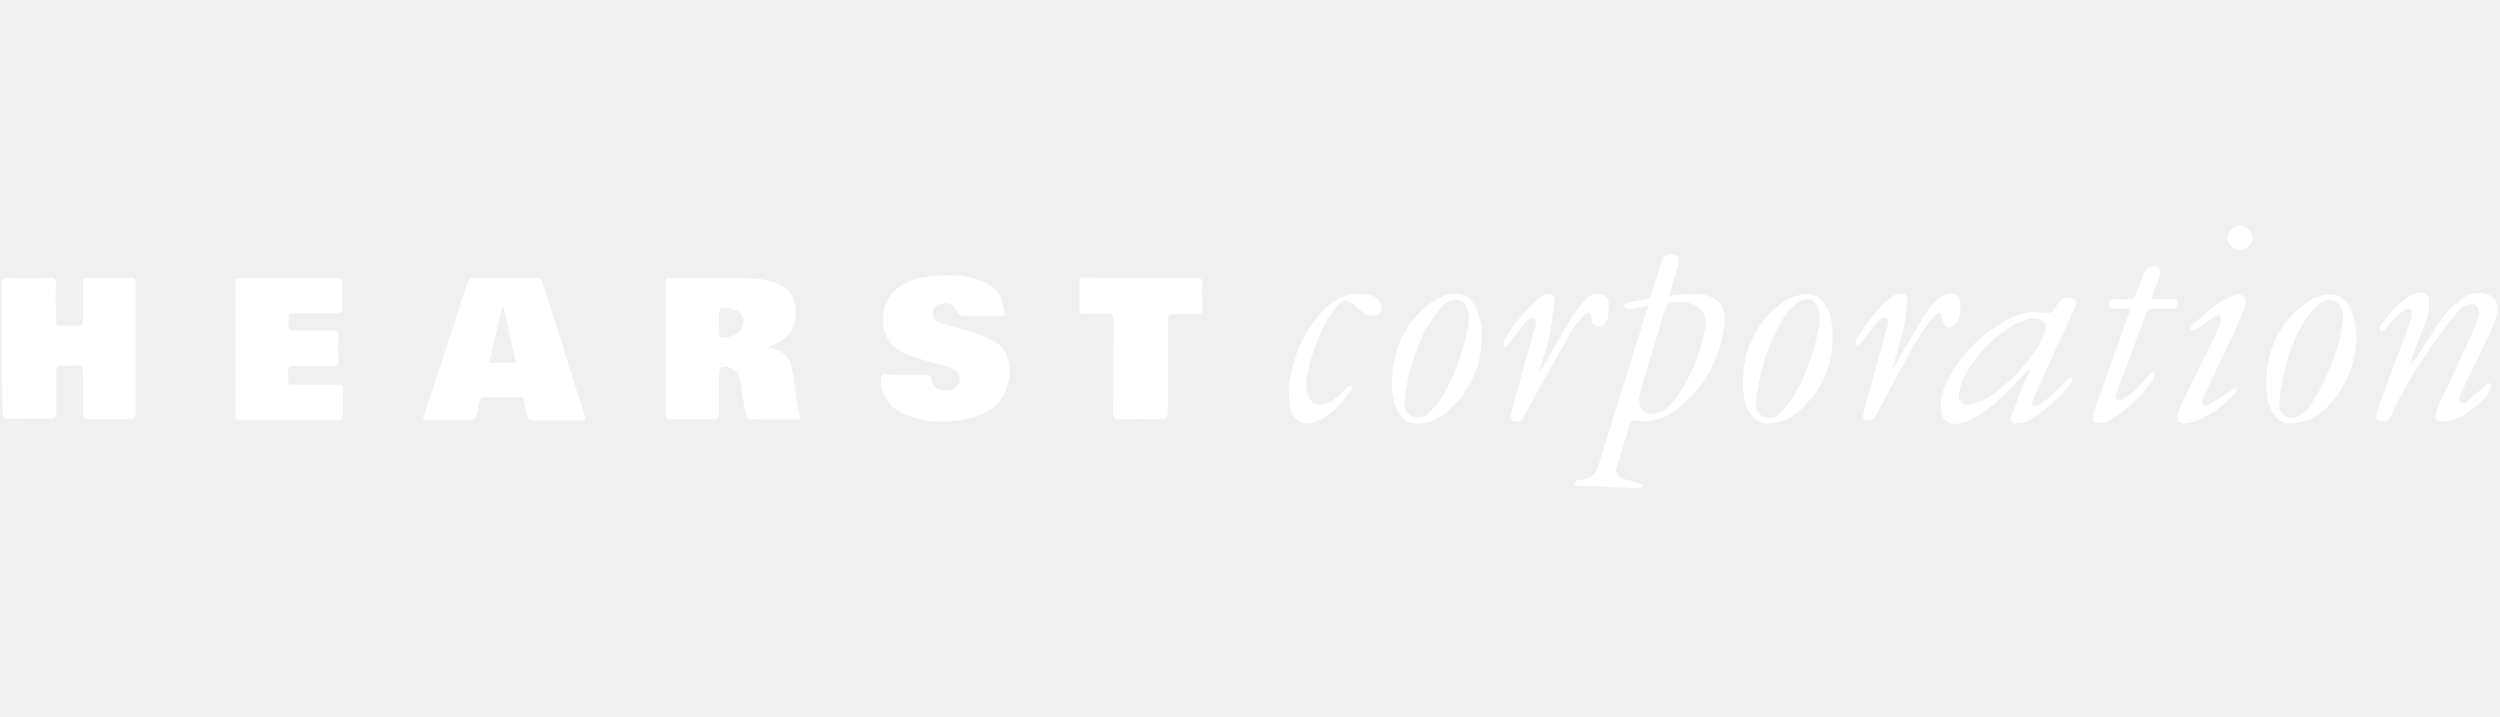
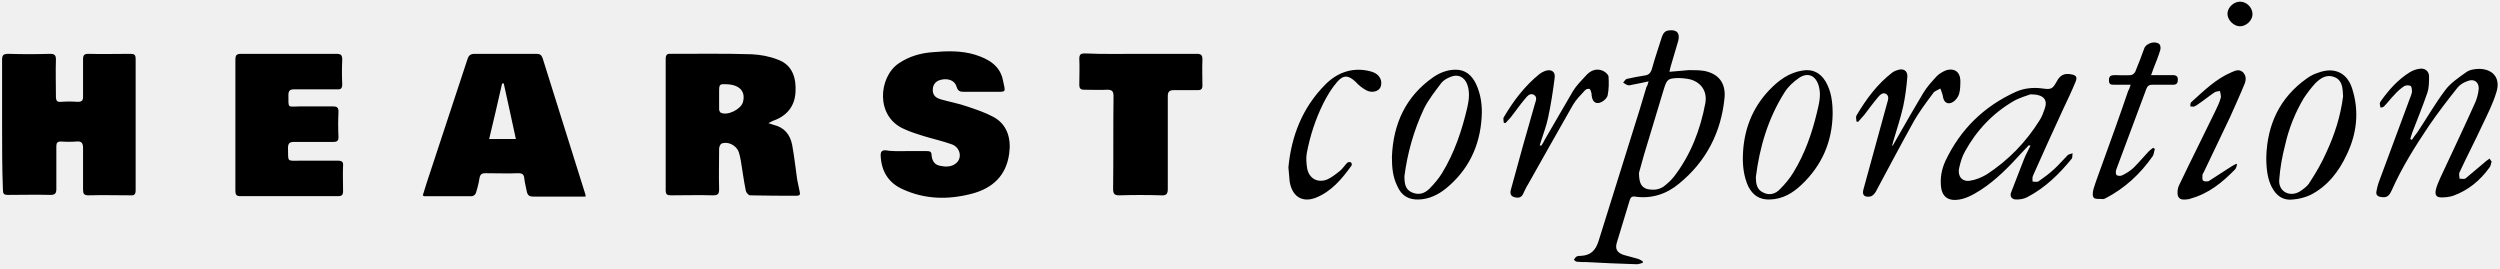
- <svg xmlns="http://www.w3.org/2000/svg" width="150" height="43" viewBox="0 0 400 43">
+ <svg xmlns="http://www.w3.org/2000/svg" width="400" height="43" viewBox="0 0 400 43">
  <g>
-     <path d="M.334 19.967V9.616c0-.735.133-1.002 1.002-1.002 2.203.067 4.407.067 6.677 0 .668 0 .935.2.935.868-.067 2.004 0 4.007 0 6.01 0 .601.2.869.802.802a17.826 17.826 0 0 1 2.67 0c.668 0 .869-.2.869-.802v-6.01c0-.667.2-.868.868-.868 2.204.067 4.407 0 6.678 0 .668 0 .868.134.868.868v20.969c0 .6-.2.868-.801.801-2.27 0-4.475-.067-6.745 0-.735 0-.868-.267-.868-.935V23.64c0-.734-.267-1.068-1.002-1.001a16.09 16.09 0 0 1-2.537 0c-.535 0-.735.2-.735.734v6.878c0 .668-.2.935-.935.935-2.27-.066-4.54 0-6.811 0-.668 0-.802-.2-.802-.868-.133-3.339-.133-6.878-.133-10.35zm122.604-.268l.802.268c1.736.4 2.67 1.536 3.005 3.205.333 1.803.534 3.673.8 5.543.134.667.268 1.335.402 1.936.133.468 0 .668-.468.668-2.47 0-4.941 0-7.479-.067-.2 0-.601-.4-.668-.734-.334-1.603-.534-3.206-.801-4.808-.067-.468-.2-.935-.334-1.403-.4-1.068-1.736-1.736-2.738-1.335-.2.066-.4.534-.4.801 0 2.137-.067 4.34 0 6.477 0 .802-.2 1.002-1.002 1.002-2.204-.067-4.408 0-6.678 0-.668 0-.868-.133-.868-.868V9.416c0-.601.2-.868.801-.802 4.34 0 8.681-.066 12.955.067 1.402.067 2.872.334 4.207.868 2.404.868 2.938 3.072 2.805 5.209-.134 2.404-1.536 3.873-3.673 4.608-.134.066-.334.2-.668.333zm-7.88-3.94v1.737c0 .2.134.467.268.534 1.068.534 3.205-.534 3.539-1.67.467-1.669-.468-2.737-2.404-2.87-1.403-.068-1.403-.068-1.403 1.335v.935zM93.69 31.453h-8.347c-.668 0-.935-.2-1.068-.868-.134-.734-.334-1.402-.4-2.137-.068-.534-.335-.734-.869-.734-1.803.067-3.606 0-5.342 0-.534 0-.802.133-.935.734-.134.869-.334 1.67-.601 2.471-.067.2-.4.468-.601.468h-7.68c-.066 0-.066-.067-.2-.134.2-.734.468-1.402.668-2.137 2.137-6.544 4.34-13.088 6.477-19.633.2-.667.535-.868 1.202-.868h9.817c.534 0 .801.134 1.001.668 2.27 7.212 4.541 14.491 6.812 21.703.066.134.066.2.066.467zm-11.151-9.215c-.668-3.005-1.27-5.943-1.937-8.881h-.267c-.668 2.938-1.336 5.876-2.07 8.881h4.274zm62.504 1.937h3.272c.4 0 .734.066.734.6.067.869.401 1.537 1.27 1.737.934.2 1.936.267 2.737-.468.935-.868.534-2.47-.734-2.938-1.47-.534-3.005-.868-4.541-1.335-1.069-.334-2.137-.668-3.139-1.136-4.608-2.003-4.073-8.28-.868-10.484 1.67-1.135 3.54-1.67 5.476-1.803 2.27-.2 4.54-.267 6.744.4 2.137.669 4.007 1.737 4.474 4.074.401 2.004.668 1.87-1.402 1.87h-4.875c-.6 0-.935-.133-1.135-.801-.267-1.002-1.335-1.403-2.47-1.135-.936.2-1.403.868-1.336 1.803.067.8.6 1.135 1.269 1.335 1.402.4 2.871.668 4.207 1.135 1.402.468 2.804.935 4.073 1.603 2.404 1.202 3.005 3.606 2.671 5.943-.467 3.54-2.671 5.543-5.943 6.411-3.806 1.002-7.546.935-11.152-.735-2.337-1.068-3.406-3.005-3.472-5.475 0-.468.2-.735.734-.735 1.135.2 2.27.134 3.406.134zm-107.38-4.207V9.549c0-.734.201-.935.936-.935h15.225c.735 0 .935.2.935.935a38.767 38.767 0 0 0 0 3.94c0 .601-.2.868-.801.801h-6.879c-.667 0-.934.2-.934.935 0 2.204-.134 1.803 1.803 1.803h5.342c.668 0 .868.2.868.868a40.092 40.092 0 0 0 0 4.007c0 .601-.2.802-.801.802h-6.278c-.734 0-1.001.2-1.001 1.001.067 2.27-.267 2.004 2.003 2.004h6.01c.601 0 .868.2.801.8-.066 1.336 0 2.739 0 4.074 0 .601-.2.802-.8.802H38.463c-.668 0-.801-.267-.801-.868V19.967zM182.572 8.614h8.881c.735 0 .935.2.935.935-.066 1.403 0 2.805 0 4.14 0 .535-.2.735-.734.735h-3.873c-.668 0-.935.267-.935.935V30.25c0 .802-.267 1.069-1.069 1.002a111.315 111.315 0 0 0-6.678 0c-.734 0-1.001-.2-1.001-1.002.067-4.941 0-9.883.067-14.824 0-.802-.2-1.069-1.002-1.069-1.202.067-2.47 0-3.673 0-.6 0-.801-.2-.801-.801 0-1.402.067-2.805 0-4.14 0-.668.2-.868.868-.868 3.005.133 6.01.066 9.015.066zm81.202 4.408c-1.002.2-1.803.4-2.604.534-.267.067-.468.133-.735.067-.267-.067-.467-.267-.735-.401.2-.2.334-.534.602-.601.934-.2 1.87-.4 2.804-.534.668-.067 1.002-.4 1.202-1.069.468-1.736 1.069-3.405 1.603-5.142.2-.534.467-.934 1.068-1.001 1.27-.2 1.87.4 1.536 1.67-.4 1.335-.801 2.67-1.202 4.073-.067.267-.133.467-.2.868 1.068-.067 2.07-.2 3.072-.267.868 0 1.736 0 2.537.133 2.27.468 3.406 1.937 3.206 4.274-.535 5.543-2.939 10.217-7.28 13.756-2.003 1.67-4.407 2.471-7.078 2.07-.467-.066-.667.134-.801.535-.668 2.27-1.402 4.54-2.07 6.811-.334 1.068.067 1.67 1.135 2.003l2.204.601c.267.067.534.267.801.401v.267c-.4.067-.734.267-1.135.2-2.605-.066-5.209-.2-7.813-.333-.534 0-1.069 0-1.603-.067-.2 0-.334-.2-.467-.334.133-.134.267-.4.4-.468.2-.133.468-.133.735-.133 1.536-.067 2.337-.868 2.805-2.337 1.803-5.743 3.606-11.553 5.409-17.296.801-2.47 1.536-4.941 2.27-7.412.134-.134.2-.4.334-.868zm-1.536 14.624c0 1.67.4 2.337 1.336 2.604.935.2 1.803.134 2.604-.4.601-.468 1.202-1.002 1.67-1.603 2.67-3.472 4.206-7.48 5.008-11.753.334-1.87-.668-3.339-2.471-3.806a9.706 9.706 0 0 0-2.003-.2c-1.47.066-1.67.2-2.137 1.669l-3.206 10.618c-.333 1.135-.6 2.203-.8 2.871zm136.427-1.803c-.133.334-.133.735-.333.935-1.47 2.07-3.406 3.673-5.81 4.54-.601.201-1.269.268-1.87.268-.801 0-1.068-.334-.935-1.135.134-.668.468-1.403.735-2.004 1.87-4.006 3.74-7.946 5.542-11.953a7.166 7.166 0 0 0 .601-2.27c.067-1.069-.734-1.67-1.736-1.27-.6.201-1.202.535-1.603 1.003-1.602 2.003-3.138 4.006-4.607 6.143-2.204 3.272-4.34 6.678-5.943 10.284-.468 1.068-.869 1.269-1.737 1.135-.534-.067-.868-.334-.734-.935.067-.467.2-.868.334-1.335 1.67-4.474 3.339-9.015 5.008-13.49.134-.333.267-.667.334-1.001 0-.334 0-.801-.2-1.002-.2-.133-.735-.133-1.002 0-.601.4-1.135.868-1.603 1.403-.6.6-1.068 1.268-1.67 1.87-.133.133-.333.133-.533.2-.067-.2-.134-.401-.134-.668a.51.51 0 0 1 .134-.334c1.268-1.803 2.737-3.472 4.674-4.674.467-.268.935-.468 1.47-.535.867-.2 1.602.334 1.602 1.202 0 .868 0 1.803-.267 2.605-.735 2.137-1.603 4.273-2.404 6.344-.134.334-.2.667-.334 1.068.067.067.133.067.267.134.267-.401.534-.802.868-1.202 1.47-2.204 2.805-4.541 4.407-6.678.868-1.202 2.204-2.07 3.406-2.938.534-.401 1.402-.535 2.137-.535 2.27.067 3.406 1.603 2.671 3.807-.534 1.736-1.336 3.339-2.137 5.008-1.202 2.604-2.537 5.142-3.74 7.746-.133.267 0 .668 0 1.002.334 0 .802.134 1.002-.067 1.002-.801 1.937-1.67 2.938-2.47.268-.268.601-.468.869-.668.2.334.267.4.333.467zm-74.056-2.604c-.401.4-.735.801-1.136 1.202-2.003 2.203-4.073 4.34-6.544 5.943-1.269.801-2.537 1.536-4.006 1.603-1.336.066-2.137-.601-2.338-1.937-.2-1.536.067-2.938.668-4.274 2.404-5.075 6.144-8.748 11.286-11.085 1.335-.6 2.804-.734 4.273-.534 1.403.2 1.603.067 2.27-1.135.535-1.002 1.203-1.336 2.271-1.136.802.134 1.069.401.735 1.202-.601 1.47-1.269 2.872-1.937 4.274a763.776 763.776 0 0 0-4.875 10.752c-.133.267-.066.667-.066.934.334 0 .734.134 1.001-.066.868-.601 1.67-1.202 2.471-1.937.735-.668 1.402-1.469 2.137-2.204.2-.2.534-.2.801-.333-.066.267 0 .667-.133.868-2.004 2.47-4.274 4.674-7.079 6.143-.467.267-1.135.4-1.67.4-.8.068-1.268-.467-.934-1.201.668-1.803 1.402-3.54 2.07-5.342.267-.668.668-1.336 1.002-2.07-.134 0-.2-.067-.267-.067zm.267-8.147c-.534.2-1.736.534-2.671 1.068-3.34 1.937-5.944 4.675-7.813 8.08-.468.802-.735 1.803-.935 2.672-.267 1.268.467 2.203 1.736 2.003.935-.134 1.87-.534 2.671-1.002 3.473-2.27 6.277-5.142 8.48-8.68.335-.535.602-1.203.802-1.804.534-1.47-.133-2.337-2.27-2.337zm-31.653 3.138c-.067 4.475-1.736 8.28-5.008 11.353-1.403 1.335-3.005 2.27-5.009 2.337-1.67.067-2.738-.668-3.472-2.07-.735-1.603-.935-3.34-.868-5.075.133-3.94 1.469-7.48 4.207-10.351 1.469-1.536 3.138-2.805 5.342-3.139 1.603-.267 2.805.334 3.673 1.737.935 1.602 1.135 3.339 1.135 5.208zm-12.287 10.084c0 1.002.133 2.003 1.135 2.47 1.002.535 2.003.268 2.738-.534.801-.8 1.536-1.669 2.137-2.67 1.803-2.939 2.938-6.144 3.74-9.483.333-1.403.734-2.805.333-4.274-.467-1.736-1.736-2.337-3.205-1.336-.868.601-1.736 1.403-2.27 2.27-2.672 4.208-4.007 8.816-4.608 13.557zm-58.23-3.205c.2-5.276 2.203-9.683 6.61-12.755 1.069-.735 2.271-1.202 3.607-1.202 1.535 0 2.537.868 3.205 2.204.801 1.669 1.068 3.539.935 5.409-.267 4.607-2.137 8.48-5.743 11.419-1.269 1.001-2.671 1.67-4.274 1.736-1.67.067-2.805-.601-3.472-2.137-.735-1.47-.868-3.005-.868-4.674zm2.003 3.071c0 1.202.133 2.137 1.202 2.605 1.068.467 2.003.2 2.805-.601.734-.735 1.469-1.603 2.003-2.471 2.003-3.272 3.205-6.878 4.073-10.618.267-1.202.401-2.47-.066-3.673-.468-1.135-1.47-1.602-2.605-1.135-.534.2-1.135.534-1.469.935-1.002 1.336-2.07 2.671-2.805 4.14-1.669 3.54-2.67 7.212-3.138 10.818zm137.896-3.005c.134-5.208 2.137-9.549 6.478-12.62a6.141 6.141 0 0 1 1.87-.936c2.537-.935 4.607 0 5.409 2.605 1.135 3.606.734 7.145-.869 10.484-1.268 2.738-3.071 5.075-5.81 6.477-.867.401-1.869.668-2.804.735-1.603.2-2.671-.601-3.406-2.003-.6-1.202-.868-2.605-.868-4.742zm12.287-9.75c-.066-1.268-.066-2.537-1.335-3.071-1.269-.534-2.27.133-3.139 1.002a19.848 19.848 0 0 0-1.803 2.337 25.497 25.497 0 0 0-3.005 7.546c-.467 1.803-.801 3.673-.935 5.542-.133 1.87 1.67 2.805 3.273 1.87.6-.4 1.268-.868 1.602-1.469 1.002-1.536 1.937-3.139 2.671-4.808 1.336-2.871 2.27-5.81 2.671-8.948zm-72.053 7.88l.801-1.402c1.336-2.337 2.672-4.674 4.074-7.012.6-1.001 1.402-1.87 2.204-2.737.4-.401 1.001-.735 1.535-.935 1.27-.334 2.137.267 2.204 1.602 0 .735 0 1.536-.2 2.204-.134.467-.534 1.002-.935 1.269-.868.534-1.536.133-1.67-.935-.066-.4-.267-.801-.4-1.202-.4.267-.935.4-1.135.734-1.202 1.603-2.404 3.206-3.34 4.942-2.003 3.606-3.94 7.279-5.876 10.885-.2.334-.6.734-.935.734-.935.134-1.269-.333-1.001-1.202 1.268-4.54 2.47-9.081 3.74-13.622.133-.535.467-1.202-.134-1.603-.601-.334-1.069.267-1.403.668-.734.868-1.402 1.803-2.07 2.67-.334.402-.668.735-1.002 1.136-.066 0-.2-.067-.267-.067 0-.334-.133-.667 0-.935 1.536-2.604 3.34-5.075 5.81-6.944.2-.134.468-.268.735-.334.935-.334 1.67.066 1.602 1.068-.133 1.603-.334 3.205-.667 4.741-.401 1.803-1.002 3.606-1.536 5.41-.067.267-.134.467-.2.734-.067.134 0 .134.066.134zm-56.227 0c.2-.333.4-.6.534-.934 1.536-2.605 3.005-5.21 4.541-7.813.534-.869 1.336-1.67 2.07-2.471.668-.735 1.536-1.202 2.605-.802.4.134.934.601 1.001.935.067 1.002.067 2.004-.133 3.005-.067.401-.535.868-.935 1.069-.868.467-1.47.067-1.603-.868-.067-.2 0-.401-.067-.535-.066-.267-.133-.6-.334-.667-.2-.067-.6.066-.734.267-.668.734-1.402 1.469-1.87 2.27-2.404 4.207-4.808 8.481-7.212 12.755-.267.4-.467.868-.668 1.269-.334.935-.935.935-1.602.734-.735-.267-.535-.935-.401-1.402a779 779 0 0 1 3.74-13.356c.133-.534.534-1.202-.134-1.602-.668-.334-1.068.267-1.47.734-.8.935-1.468 1.937-2.27 2.938-.267.334-.534.535-.8.868-.068 0-.201-.066-.268-.066 0-.267-.134-.668 0-.868 1.536-2.605 3.339-5.009 5.743-6.945.267-.2.534-.334.868-.468.935-.334 1.67.067 1.536 1.069-.267 2.137-.601 4.34-1.069 6.477-.267 1.269-.734 2.47-1.135 3.74-.067.2-.133.467-.2.668.133-.067.2 0 .267 0zm94.29-9.75h-2.604c-.534 0-.868 0-.868-.734 0-.667.334-.801.935-.801.868 0 1.736.067 2.538 0 .267 0 .6-.267.734-.534.534-1.269 1.002-2.538 1.47-3.807.333-.8 1.802-1.202 2.403-.6.2.2.2.667.134.934-.334 1.069-.735 2.07-1.135 3.072-.067.267-.2.534-.334.935h3.472c.534 0 .868.2.801.801 0 .468-.2.735-.734.735h-3.339c-.467 0-.735.133-.935.6-1.603 4.275-3.205 8.549-4.808 12.89-.134.266-.134.8 0 .934.2.2.668.2.935.067.668-.334 1.336-.735 1.87-1.269.801-.801 1.536-1.67 2.337-2.538.2-.2.467-.4.735-.6.066.066.2.133.267.2-.134.4-.134.801-.334 1.135-2.004 2.871-4.474 5.142-7.546 6.745-.134.066-.267.133-.4.133-.535-.067-1.203.067-1.47-.2-.267-.2-.2-.935-.067-1.403.4-1.335.935-2.67 1.403-4.006 1.402-3.873 2.804-7.747 4.14-11.686.2-.334.267-.601.4-1.002zm17.029 12.756c-.067.267-.134.534-.267.734-2.07 2.137-4.274 3.94-7.212 4.741-.067 0-.134.067-.134.067-.668.067-1.469.267-1.803-.4-.2-.468-.133-1.27.134-1.804 1.87-3.94 3.873-7.88 5.743-11.753.334-.734.734-1.469.935-2.27.066-.267-.067-.668-.134-1.068-.334.066-.668.066-.935.267-.801.534-1.603 1.202-2.404 1.736-.267.2-.467.334-.734.467-.2.067-.401 0-.668 0 0-.2 0-.534.133-.667 2.004-1.803 3.94-3.74 6.478-4.808.6-.268 1.202-.535 1.803 0 .534.534.534 1.202.267 1.87-.735 1.802-1.536 3.539-2.337 5.342l-4.207 8.814c-.067.134-.2.267-.2.468 0 .267-.067.734.133.868.133.133.668.133.868.067 1.068-.668 2.137-1.403 3.205-2.07.401-.268.735-.468 1.136-.668.066-.067.133 0 .2.067zm-151.786.467c.467-4.942 2.203-9.55 5.943-13.289 1.803-1.803 4.073-2.671 6.61-2.204.335.067.669.134 1.002.268 1.069.4 1.536 1.402 1.203 2.337-.268.734-1.403 1.068-2.338.534a6.396 6.396 0 0 1-1.67-1.336c-1.134-1.068-1.936-1.135-2.937 0-.869 1.002-1.603 2.204-2.204 3.406-1.269 2.538-2.137 5.209-2.671 8.014-.134.8-.067 1.669.067 2.47.333 1.603 1.669 2.338 3.205 1.737.734-.334 1.402-.869 2.07-1.403.4-.334.735-.868 1.135-1.269.134-.133.4-.133.601-.066.067.066.2.4.067.534-1.536 2.137-3.205 4.14-5.743 5.142-2.137.801-3.74-.2-4.14-2.605a58.307 58.307 0 0 1-.2-2.27zM358.397 4.207c-1.001 0-2.003-1.002-2.003-2.003 0-1.002 1.002-1.937 2.003-1.937 1.069 0 2.004.935 2.004 2.003 0 1.002-1.002 1.937-2.004 1.937z" fill="white" />
+     <path d="M.334 19.967V9.616c0-.735.133-1.002 1.002-1.002 2.203.067 4.407.067 6.677 0 .668 0 .935.2.935.868-.067 2.004 0 4.007 0 6.01 0 .601.2.869.802.802a17.826 17.826 0 0 1 2.67 0c.668 0 .869-.2.869-.802v-6.01c0-.667.2-.868.868-.868 2.204.067 4.407 0 6.678 0 .668 0 .868.134.868.868v20.969c0 .6-.2.868-.801.801-2.27 0-4.475-.067-6.745 0-.735 0-.868-.267-.868-.935V23.64c0-.734-.267-1.068-1.002-1.001a16.09 16.09 0 0 1-2.537 0c-.535 0-.735.2-.735.734v6.878c0 .668-.2.935-.935.935-2.27-.066-4.54 0-6.811 0-.668 0-.802-.2-.802-.868-.133-3.339-.133-6.878-.133-10.35zm122.604-.268l.802.268c1.736.4 2.67 1.536 3.005 3.205.333 1.803.534 3.673.8 5.543.134.667.268 1.335.402 1.936.133.468 0 .668-.468.668-2.47 0-4.941 0-7.479-.067-.2 0-.601-.4-.668-.734-.334-1.603-.534-3.206-.801-4.808-.067-.468-.2-.935-.334-1.403-.4-1.068-1.736-1.736-2.738-1.335-.2.066-.4.534-.4.801 0 2.137-.067 4.34 0 6.477 0 .802-.2 1.002-1.002 1.002-2.204-.067-4.408 0-6.678 0-.668 0-.868-.133-.868-.868V9.416c0-.601.2-.868.801-.802 4.34 0 8.681-.066 12.955.067 1.402.067 2.872.334 4.207.868 2.404.868 2.938 3.072 2.805 5.209-.134 2.404-1.536 3.873-3.673 4.608-.134.066-.334.2-.668.333zm-7.88-3.94v1.737c0 .2.134.467.268.534 1.068.534 3.205-.534 3.539-1.67.467-1.669-.468-2.737-2.404-2.87-1.403-.068-1.403-.068-1.403 1.335v.935zM93.69 31.453h-8.347c-.668 0-.935-.2-1.068-.868-.134-.734-.334-1.402-.4-2.137-.068-.534-.335-.734-.869-.734-1.803.067-3.606 0-5.342 0-.534 0-.802.133-.935.734-.134.869-.334 1.67-.601 2.471-.067.2-.4.468-.601.468h-7.68c-.066 0-.066-.067-.2-.134.2-.734.468-1.402.668-2.137 2.137-6.544 4.34-13.088 6.477-19.633.2-.667.535-.868 1.202-.868h9.817c.534 0 .801.134 1.001.668 2.27 7.212 4.541 14.491 6.812 21.703.066.134.066.2.066.467zm-11.151-9.215c-.668-3.005-1.27-5.943-1.937-8.881h-.267c-.668 2.938-1.336 5.876-2.07 8.881h4.274zm62.504 1.937h3.272c.4 0 .734.066.734.6.067.869.401 1.537 1.27 1.737.934.2 1.936.267 2.737-.468.935-.868.534-2.47-.734-2.938-1.47-.534-3.005-.868-4.541-1.335-1.069-.334-2.137-.668-3.139-1.136-4.608-2.003-4.073-8.28-.868-10.484 1.67-1.135 3.54-1.67 5.476-1.803 2.27-.2 4.54-.267 6.744.4 2.137.669 4.007 1.737 4.474 4.074.401 2.004.668 1.87-1.402 1.87h-4.875c-.6 0-.935-.133-1.135-.801-.267-1.002-1.335-1.403-2.47-1.135-.936.2-1.403.868-1.336 1.803.067.8.6 1.135 1.269 1.335 1.402.4 2.871.668 4.207 1.135 1.402.468 2.804.935 4.073 1.603 2.404 1.202 3.005 3.606 2.671 5.943-.467 3.54-2.671 5.543-5.943 6.411-3.806 1.002-7.546.935-11.152-.735-2.337-1.068-3.406-3.005-3.472-5.475 0-.468.2-.735.734-.735 1.135.2 2.27.134 3.406.134zm-107.38-4.207V9.549c0-.734.201-.935.936-.935h15.225c.735 0 .935.2.935.935a38.767 38.767 0 0 0 0 3.94c0 .601-.2.868-.801.801h-6.879c-.667 0-.934.2-.934.935 0 2.204-.134 1.803 1.803 1.803h5.342c.668 0 .868.2.868.868a40.092 40.092 0 0 0 0 4.007c0 .601-.2.802-.801.802h-6.278c-.734 0-1.001.2-1.001 1.001.067 2.27-.267 2.004 2.003 2.004h6.01c.601 0 .868.2.801.8-.066 1.336 0 2.739 0 4.074 0 .601-.2.802-.8.802H38.463c-.668 0-.801-.267-.801-.868V19.967zM182.572 8.614h8.881c.735 0 .935.2.935.935-.066 1.403 0 2.805 0 4.14 0 .535-.2.735-.734.735h-3.873c-.668 0-.935.267-.935.935V30.25c0 .802-.267 1.069-1.069 1.002a111.315 111.315 0 0 0-6.678 0c-.734 0-1.001-.2-1.001-1.002.067-4.941 0-9.883.067-14.824 0-.802-.2-1.069-1.002-1.069-1.202.067-2.47 0-3.673 0-.6 0-.801-.2-.801-.801 0-1.402.067-2.805 0-4.14 0-.668.2-.868.868-.868 3.005.133 6.01.066 9.015.066zm81.202 4.408c-1.002.2-1.803.4-2.604.534-.267.067-.468.133-.735.067-.267-.067-.467-.267-.735-.401.2-.2.334-.534.602-.601.934-.2 1.87-.4 2.804-.534.668-.067 1.002-.4 1.202-1.069.468-1.736 1.069-3.405 1.603-5.142.2-.534.467-.934 1.068-1.001 1.27-.2 1.87.4 1.536 1.67-.4 1.335-.801 2.67-1.202 4.073-.067.267-.133.467-.2.868 1.068-.067 2.07-.2 3.072-.267.868 0 1.736 0 2.537.133 2.27.468 3.406 1.937 3.206 4.274-.535 5.543-2.939 10.217-7.28 13.756-2.003 1.67-4.407 2.471-7.078 2.07-.467-.066-.667.134-.801.535-.668 2.27-1.402 4.54-2.07 6.811-.334 1.068.067 1.67 1.135 2.003l2.204.601c.267.067.534.267.801.401v.267c-.4.067-.734.267-1.135.2-2.605-.066-5.209-.2-7.813-.333-.534 0-1.069 0-1.603-.067-.2 0-.334-.2-.467-.334.133-.134.267-.4.4-.468.2-.133.468-.133.735-.133 1.536-.067 2.337-.868 2.805-2.337 1.803-5.743 3.606-11.553 5.409-17.296.801-2.47 1.536-4.941 2.27-7.412.134-.134.2-.4.334-.868zm-1.536 14.624c0 1.67.4 2.337 1.336 2.604.935.2 1.803.134 2.604-.4.601-.468 1.202-1.002 1.67-1.603 2.67-3.472 4.206-7.48 5.008-11.753.334-1.87-.668-3.339-2.471-3.806a9.706 9.706 0 0 0-2.003-.2c-1.47.066-1.67.2-2.137 1.669l-3.206 10.618c-.333 1.135-.6 2.203-.8 2.871zm136.427-1.803c-.133.334-.133.735-.333.935-1.47 2.07-3.406 3.673-5.81 4.54-.601.201-1.269.268-1.87.268-.801 0-1.068-.334-.935-1.135.134-.668.468-1.403.735-2.004 1.87-4.006 3.74-7.946 5.542-11.953a7.166 7.166 0 0 0 .601-2.27c.067-1.069-.734-1.67-1.736-1.27-.6.201-1.202.535-1.603 1.003-1.602 2.003-3.138 4.006-4.607 6.143-2.204 3.272-4.34 6.678-5.943 10.284-.468 1.068-.869 1.269-1.737 1.135-.534-.067-.868-.334-.734-.935.067-.467.2-.868.334-1.335 1.67-4.474 3.339-9.015 5.008-13.49.134-.333.267-.667.334-1.001 0-.334 0-.801-.2-1.002-.2-.133-.735-.133-1.002 0-.601.4-1.135.868-1.603 1.403-.6.6-1.068 1.268-1.67 1.87-.133.133-.333.133-.533.2-.067-.2-.134-.401-.134-.668a.51.51 0 0 1 .134-.334c1.268-1.803 2.737-3.472 4.674-4.674.467-.268.935-.468 1.47-.535.867-.2 1.602.334 1.602 1.202 0 .868 0 1.803-.267 2.605-.735 2.137-1.603 4.273-2.404 6.344-.134.334-.2.667-.334 1.068.067.067.133.067.267.134.267-.401.534-.802.868-1.202 1.47-2.204 2.805-4.541 4.407-6.678.868-1.202 2.204-2.07 3.406-2.938.534-.401 1.402-.535 2.137-.535 2.27.067 3.406 1.603 2.671 3.807-.534 1.736-1.336 3.339-2.137 5.008-1.202 2.604-2.537 5.142-3.74 7.746-.133.267 0 .668 0 1.002.334 0 .802.134 1.002-.067 1.002-.801 1.937-1.67 2.938-2.47.268-.268.601-.468.869-.668.2.334.267.4.333.467zm-74.056-2.604c-.401.4-.735.801-1.136 1.202-2.003 2.203-4.073 4.34-6.544 5.943-1.269.801-2.537 1.536-4.006 1.603-1.336.066-2.137-.601-2.338-1.937-.2-1.536.067-2.938.668-4.274 2.404-5.075 6.144-8.748 11.286-11.085 1.335-.6 2.804-.734 4.273-.534 1.403.2 1.603.067 2.27-1.135.535-1.002 1.203-1.336 2.271-1.136.802.134 1.069.401.735 1.202-.601 1.47-1.269 2.872-1.937 4.274a763.776 763.776 0 0 0-4.875 10.752c-.133.267-.066.667-.066.934.334 0 .734.134 1.001-.066.868-.601 1.67-1.202 2.471-1.937.735-.668 1.402-1.469 2.137-2.204.2-.2.534-.2.801-.333-.066.267 0 .667-.133.868-2.004 2.47-4.274 4.674-7.079 6.143-.467.267-1.135.4-1.67.4-.8.068-1.268-.467-.934-1.201.668-1.803 1.402-3.54 2.07-5.342.267-.668.668-1.336 1.002-2.07-.134 0-.2-.067-.267-.067zm.267-8.147c-.534.2-1.736.534-2.671 1.068-3.34 1.937-5.944 4.675-7.813 8.08-.468.802-.735 1.803-.935 2.672-.267 1.268.467 2.203 1.736 2.003.935-.134 1.87-.534 2.671-1.002 3.473-2.27 6.277-5.142 8.48-8.68.335-.535.602-1.203.802-1.804.534-1.47-.133-2.337-2.27-2.337zm-31.653 3.138c-.067 4.475-1.736 8.28-5.008 11.353-1.403 1.335-3.005 2.27-5.009 2.337-1.67.067-2.738-.668-3.472-2.07-.735-1.603-.935-3.34-.868-5.075.133-3.94 1.469-7.48 4.207-10.351 1.469-1.536 3.138-2.805 5.342-3.139 1.603-.267 2.805.334 3.673 1.737.935 1.602 1.135 3.339 1.135 5.208zm-12.287 10.084c0 1.002.133 2.003 1.135 2.47 1.002.535 2.003.268 2.738-.534.801-.8 1.536-1.669 2.137-2.67 1.803-2.939 2.938-6.144 3.74-9.483.333-1.403.734-2.805.333-4.274-.467-1.736-1.736-2.337-3.205-1.336-.868.601-1.736 1.403-2.27 2.27-2.672 4.208-4.007 8.816-4.608 13.557zm-58.23-3.205c.2-5.276 2.203-9.683 6.61-12.755 1.069-.735 2.271-1.202 3.607-1.202 1.535 0 2.537.868 3.205 2.204.801 1.669 1.068 3.539.935 5.409-.267 4.607-2.137 8.48-5.743 11.419-1.269 1.001-2.671 1.67-4.274 1.736-1.67.067-2.805-.601-3.472-2.137-.735-1.47-.868-3.005-.868-4.674zm2.003 3.071c0 1.202.133 2.137 1.202 2.605 1.068.467 2.003.2 2.805-.601.734-.735 1.469-1.603 2.003-2.471 2.003-3.272 3.205-6.878 4.073-10.618.267-1.202.401-2.47-.066-3.673-.468-1.135-1.47-1.602-2.605-1.135-.534.2-1.135.534-1.469.935-1.002 1.336-2.07 2.671-2.805 4.14-1.669 3.54-2.67 7.212-3.138 10.818zm137.896-3.005c.134-5.208 2.137-9.549 6.478-12.62a6.141 6.141 0 0 1 1.87-.936c2.537-.935 4.607 0 5.409 2.605 1.135 3.606.734 7.145-.869 10.484-1.268 2.738-3.071 5.075-5.81 6.477-.867.401-1.869.668-2.804.735-1.603.2-2.671-.601-3.406-2.003-.6-1.202-.868-2.605-.868-4.742zm12.287-9.75c-.066-1.268-.066-2.537-1.335-3.071-1.269-.534-2.27.133-3.139 1.002a19.848 19.848 0 0 0-1.803 2.337 25.497 25.497 0 0 0-3.005 7.546c-.467 1.803-.801 3.673-.935 5.542-.133 1.87 1.67 2.805 3.273 1.87.6-.4 1.268-.868 1.602-1.469 1.002-1.536 1.937-3.139 2.671-4.808 1.336-2.871 2.27-5.81 2.671-8.948zm-72.053 7.88l.801-1.402c1.336-2.337 2.672-4.674 4.074-7.012.6-1.001 1.402-1.87 2.204-2.737.4-.401 1.001-.735 1.535-.935 1.27-.334 2.137.267 2.204 1.602 0 .735 0 1.536-.2 2.204-.134.467-.534 1.002-.935 1.269-.868.534-1.536.133-1.67-.935-.066-.4-.267-.801-.4-1.202-.4.267-.935.4-1.135.734-1.202 1.603-2.404 3.206-3.34 4.942-2.003 3.606-3.94 7.279-5.876 10.885-.2.334-.6.734-.935.734-.935.134-1.269-.333-1.001-1.202 1.268-4.54 2.47-9.081 3.74-13.622.133-.535.467-1.202-.134-1.603-.601-.334-1.069.267-1.403.668-.734.868-1.402 1.803-2.07 2.67-.334.402-.668.735-1.002 1.136-.066 0-.2-.067-.267-.067 0-.334-.133-.667 0-.935 1.536-2.604 3.34-5.075 5.81-6.944.2-.134.468-.268.735-.334.935-.334 1.67.066 1.602 1.068-.133 1.603-.334 3.205-.667 4.741-.401 1.803-1.002 3.606-1.536 5.41-.067.267-.134.467-.2.734-.067.134 0 .134.066.134zm-56.227 0c.2-.333.4-.6.534-.934 1.536-2.605 3.005-5.21 4.541-7.813.534-.869 1.336-1.67 2.07-2.471.668-.735 1.536-1.202 2.605-.802.4.134.934.601 1.001.935.067 1.002.067 2.004-.133 3.005-.067.401-.535.868-.935 1.069-.868.467-1.47.067-1.603-.868-.067-.2 0-.401-.067-.535-.066-.267-.133-.6-.334-.667-.2-.067-.6.066-.734.267-.668.734-1.402 1.469-1.87 2.27-2.404 4.207-4.808 8.481-7.212 12.755-.267.4-.467.868-.668 1.269-.334.935-.935.935-1.602.734-.735-.267-.535-.935-.401-1.402a779 779 0 0 1 3.74-13.356c.133-.534.534-1.202-.134-1.602-.668-.334-1.068.267-1.47.734-.8.935-1.468 1.937-2.27 2.938-.267.334-.534.535-.8.868-.068 0-.201-.066-.268-.066 0-.267-.134-.668 0-.868 1.536-2.605 3.339-5.009 5.743-6.945.267-.2.534-.334.868-.468.935-.334 1.67.067 1.536 1.069-.267 2.137-.601 4.34-1.069 6.477-.267 1.269-.734 2.47-1.135 3.74-.067.2-.133.467-.2.668.133-.067.2 0 .267 0zm94.29-9.75h-2.604c-.534 0-.868 0-.868-.734 0-.667.334-.801.935-.801.868 0 1.736.067 2.538 0 .267 0 .6-.267.734-.534.534-1.269 1.002-2.538 1.47-3.807.333-.8 1.802-1.202 2.403-.6.2.2.2.667.134.934-.334 1.069-.735 2.07-1.135 3.072-.067.267-.2.534-.334.935h3.472c.534 0 .868.2.801.801 0 .468-.2.735-.734.735h-3.339c-.467 0-.735.133-.935.6-1.603 4.275-3.205 8.549-4.808 12.89-.134.266-.134.8 0 .934.2.2.668.2.935.067.668-.334 1.336-.735 1.87-1.269.801-.801 1.536-1.67 2.337-2.538.2-.2.467-.4.735-.6.066.066.2.133.267.2-.134.4-.134.801-.334 1.135-2.004 2.871-4.474 5.142-7.546 6.745-.134.066-.267.133-.4.133-.535-.067-1.203.067-1.47-.2-.267-.2-.2-.935-.067-1.403.4-1.335.935-2.67 1.403-4.006 1.402-3.873 2.804-7.747 4.14-11.686.2-.334.267-.601.4-1.002zm17.029 12.756c-.067.267-.134.534-.267.734-2.07 2.137-4.274 3.94-7.212 4.741-.067 0-.134.067-.134.067-.668.067-1.469.267-1.803-.4-.2-.468-.133-1.27.134-1.804 1.87-3.94 3.873-7.88 5.743-11.753.334-.734.734-1.469.935-2.27.066-.267-.067-.668-.134-1.068-.334.066-.668.066-.935.267-.801.534-1.603 1.202-2.404 1.736-.267.2-.467.334-.734.467-.2.067-.401 0-.668 0 0-.2 0-.534.133-.667 2.004-1.803 3.94-3.74 6.478-4.808.6-.268 1.202-.535 1.803 0 .534.534.534 1.202.267 1.87-.735 1.802-1.536 3.539-2.337 5.342l-4.207 8.814c-.067.134-.2.267-.2.468 0 .267-.067.734.133.868.133.133.668.133.868.067 1.068-.668 2.137-1.403 3.205-2.07.401-.268.735-.468 1.136-.668.066-.067.133 0 .2.067zm-151.786.467c.467-4.942 2.203-9.55 5.943-13.289 1.803-1.803 4.073-2.671 6.61-2.204.335.067.669.134 1.002.268 1.069.4 1.536 1.402 1.203 2.337-.268.734-1.403 1.068-2.338.534a6.396 6.396 0 0 1-1.67-1.336c-1.134-1.068-1.936-1.135-2.937 0-.869 1.002-1.603 2.204-2.204 3.406-1.269 2.538-2.137 5.209-2.671 8.014-.134.8-.067 1.669.067 2.47.333 1.603 1.669 2.338 3.205 1.737.734-.334 1.402-.869 2.07-1.403.4-.334.735-.868 1.135-1.269.134-.133.4-.133.601-.066.067.066.2.4.067.534-1.536 2.137-3.205 4.14-5.743 5.142-2.137.801-3.74-.2-4.14-2.605a58.307 58.307 0 0 1-.2-2.27zM358.397 4.207c-1.001 0-2.003-1.002-2.003-2.003 0-1.002 1.002-1.937 2.003-1.937 1.069 0 2.004.935 2.004 2.003 0 1.002-1.002 1.937-2.004 1.937z" />
  </g>
</svg>
